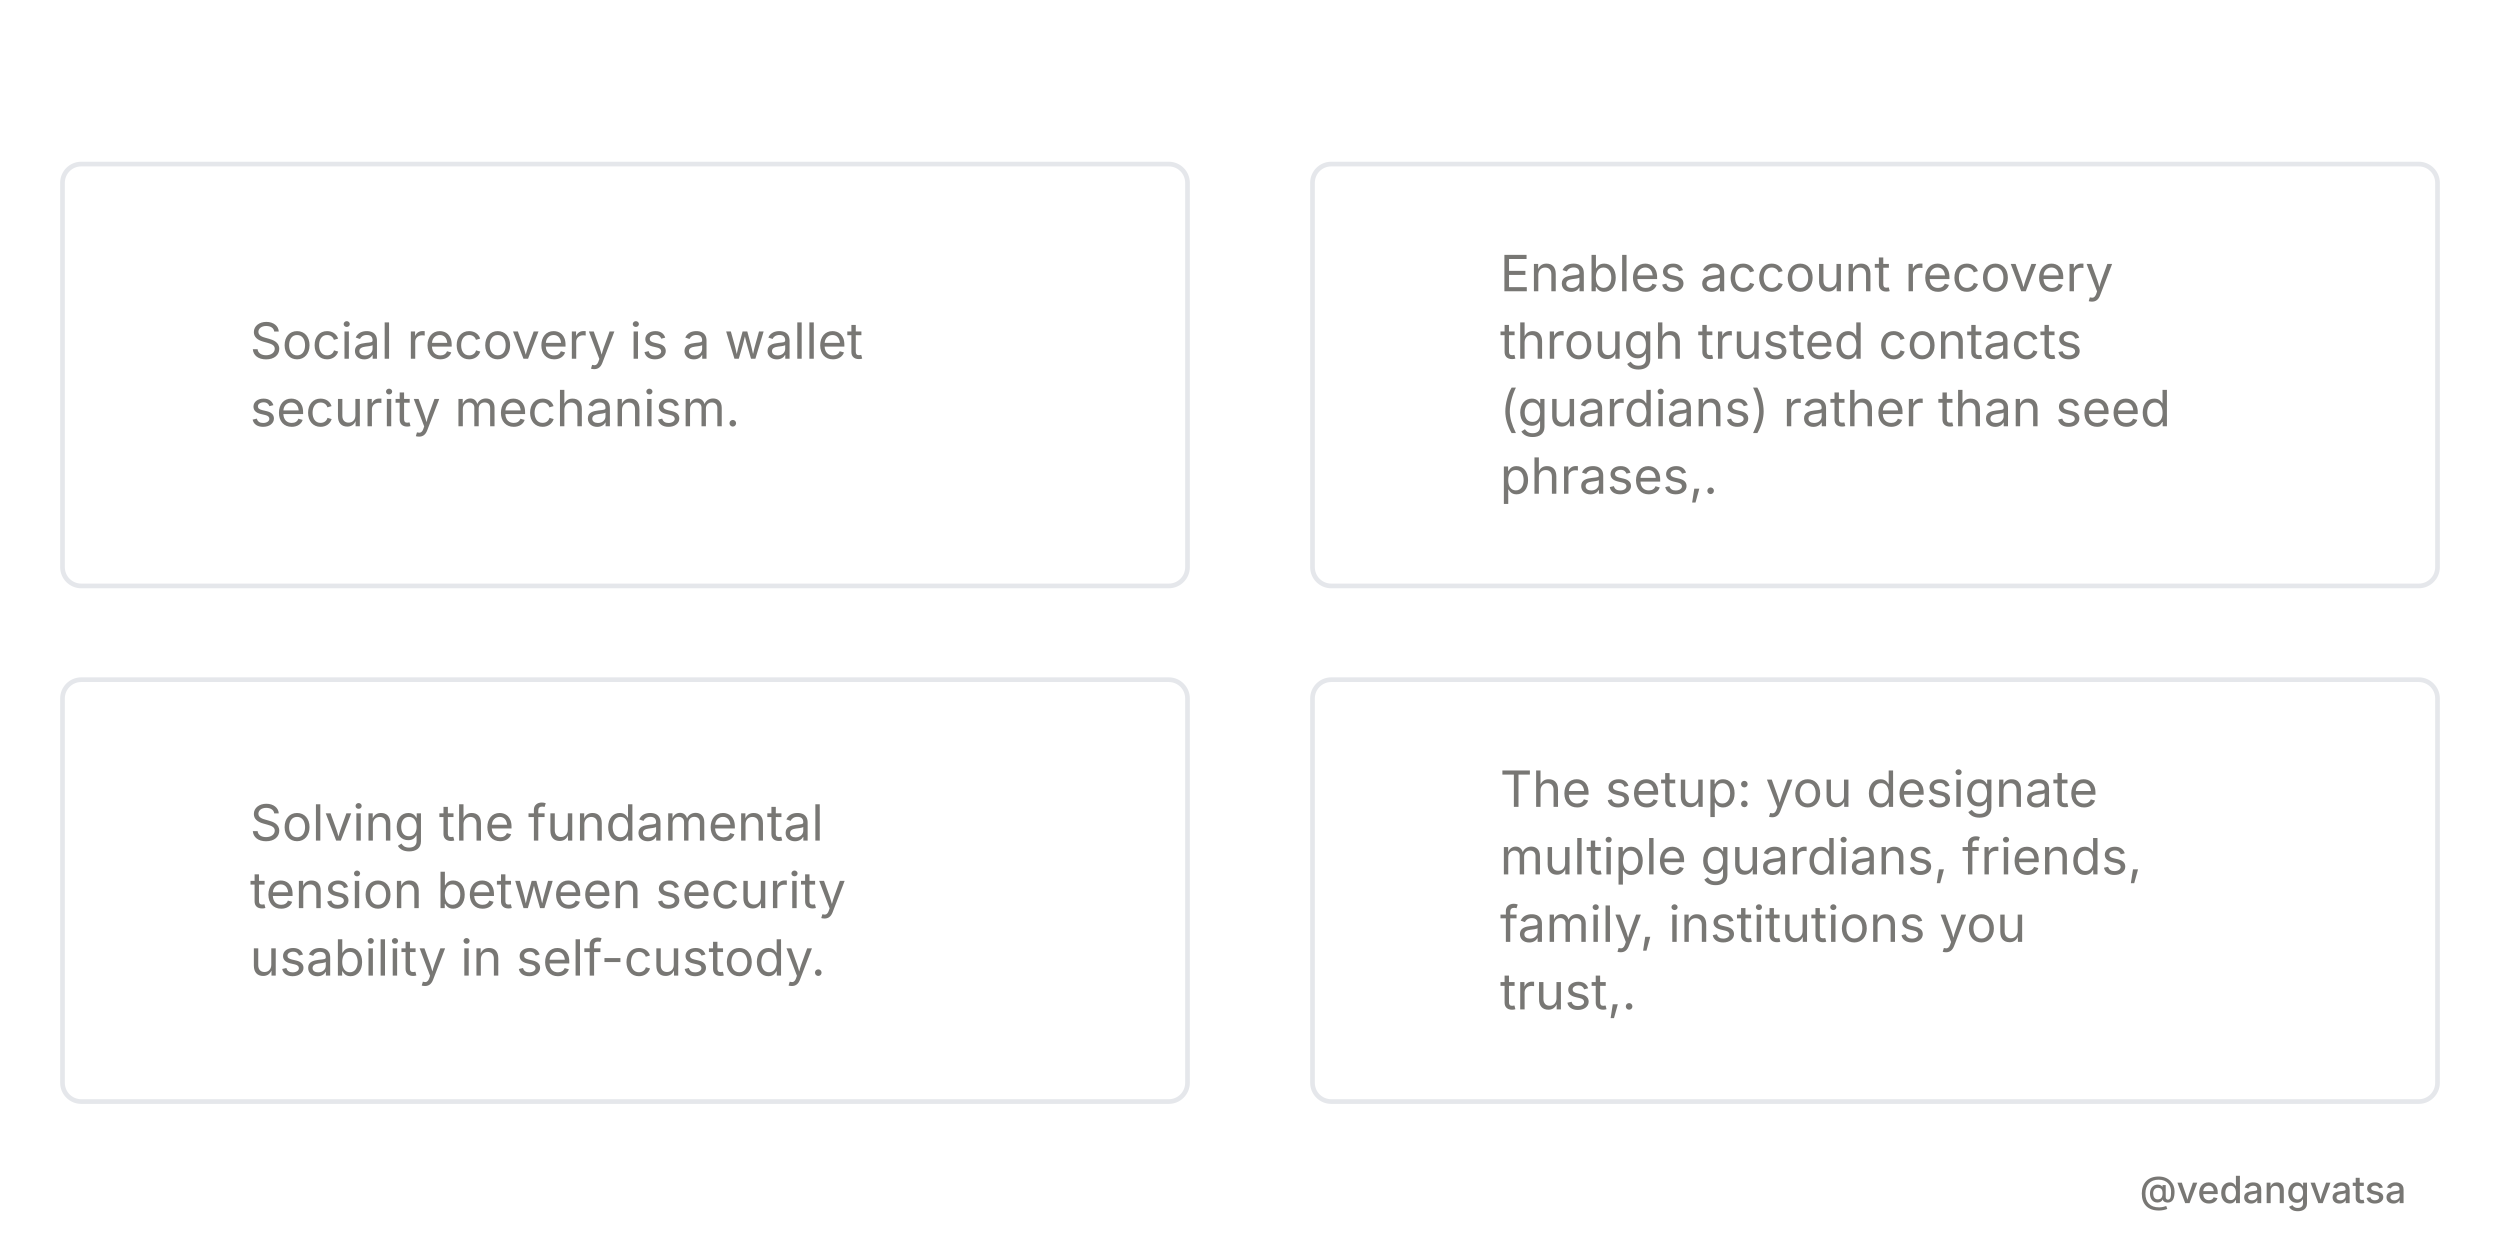
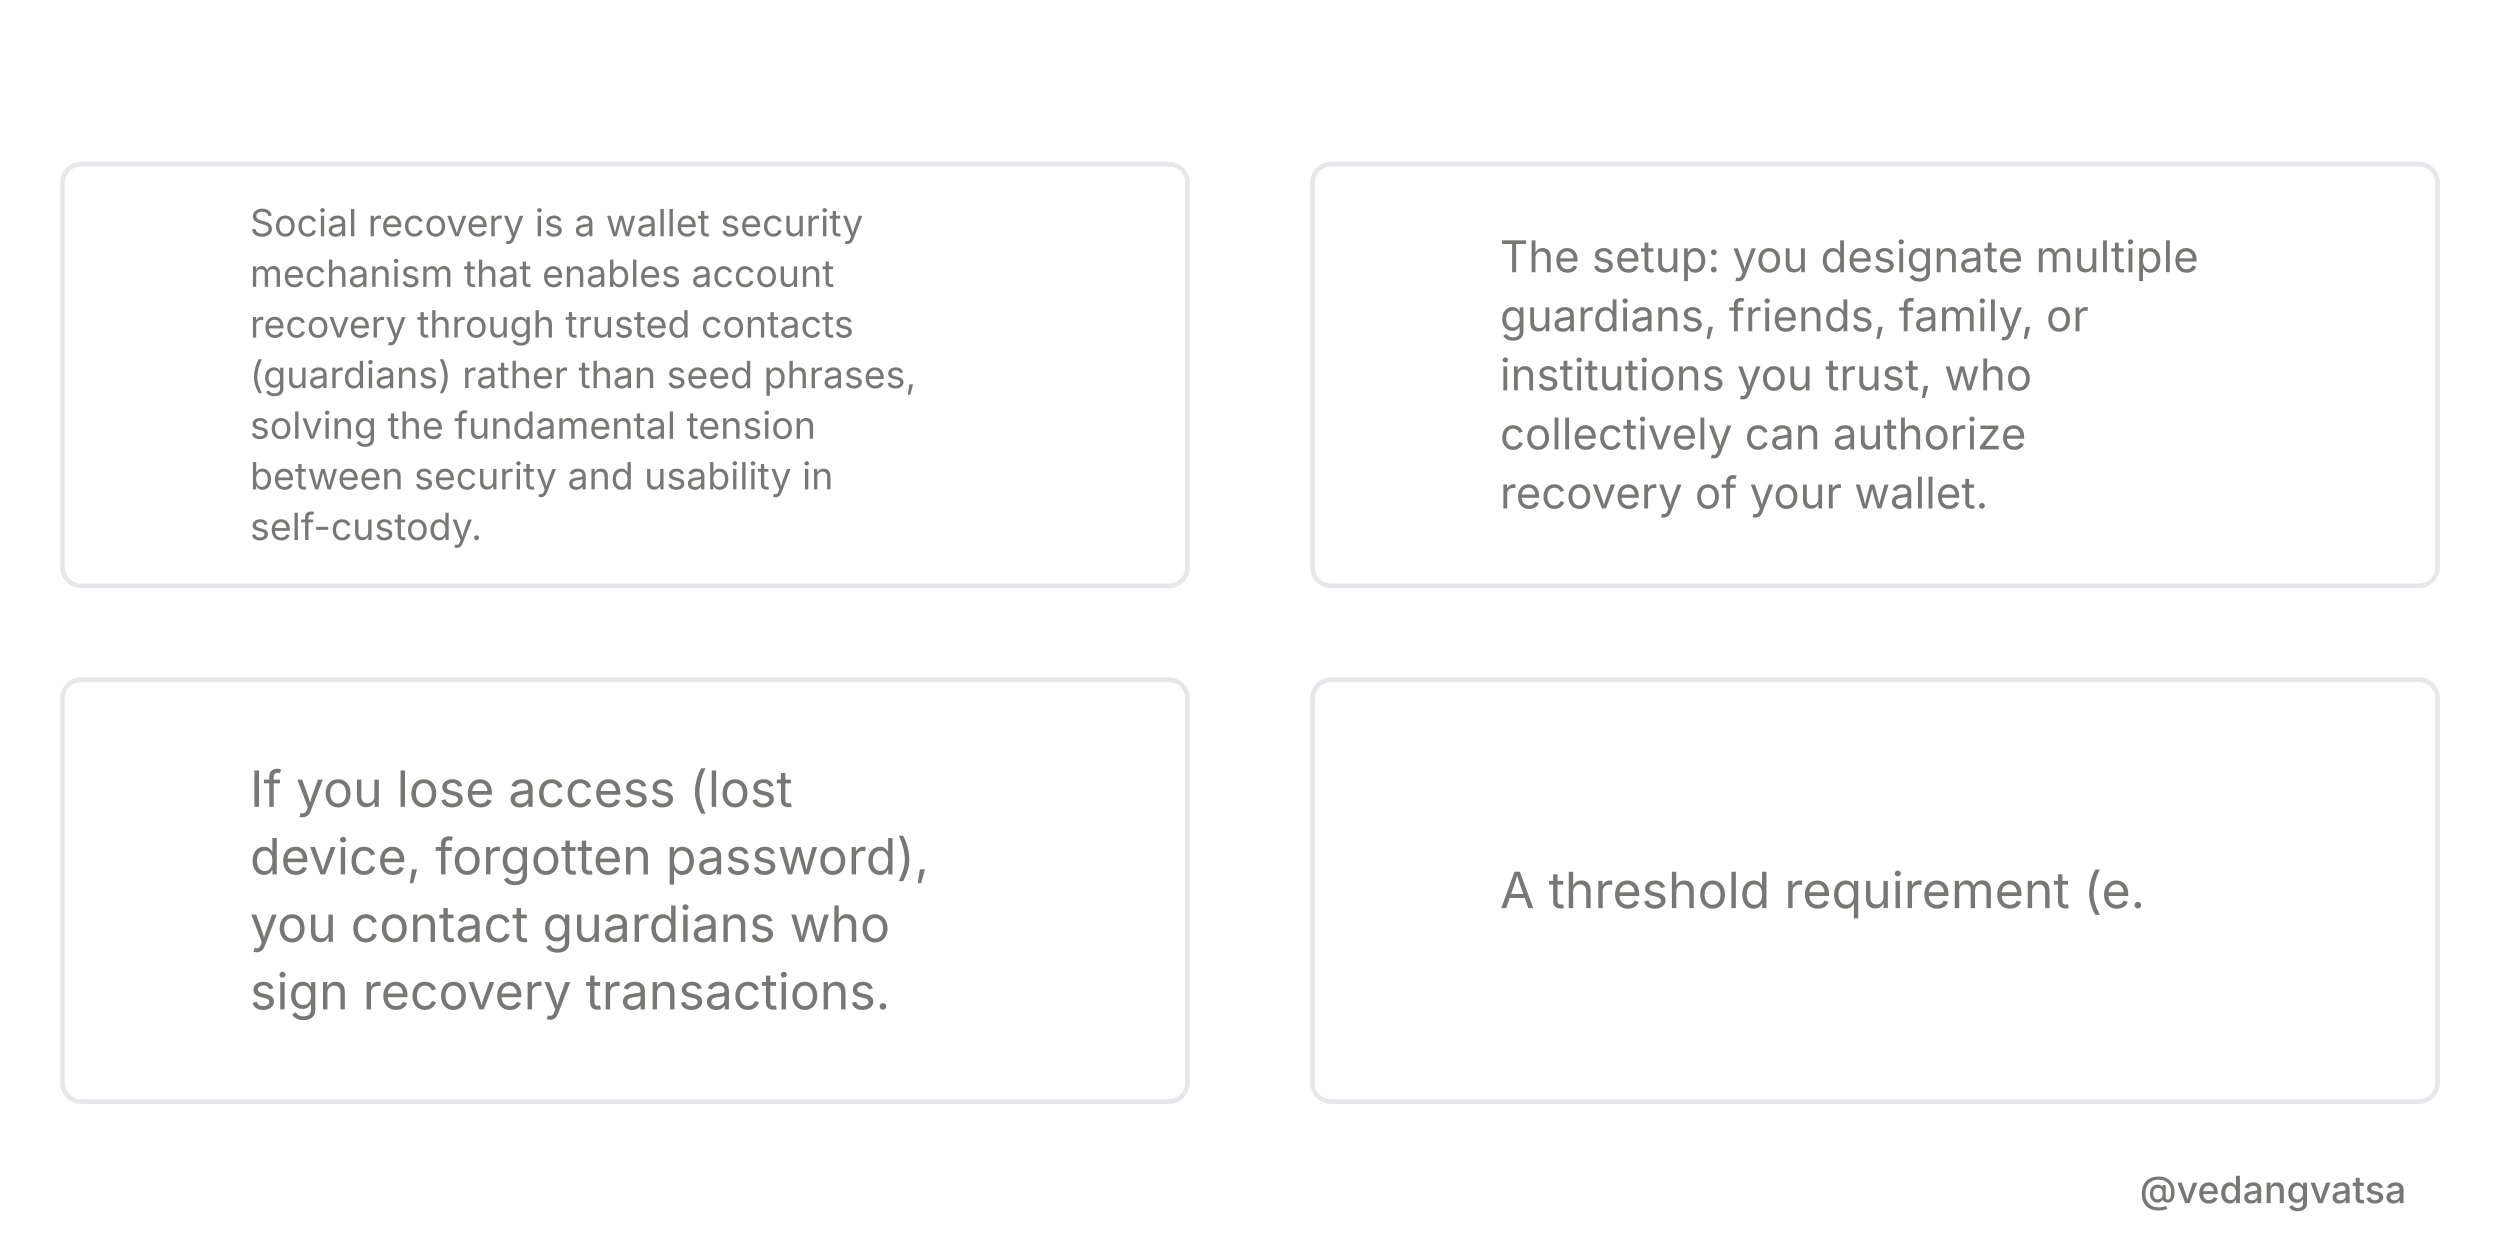
<svg xmlns="http://www.w3.org/2000/svg" viewBox="0 0 800 400" width="800" height="400" style="background-color:#ffffff">
  <defs>
    <marker id="arrow" markerWidth="6" markerHeight="6" refX="5" refY="3" orient="auto">
      <path d="M 0 0 L 6 3 L 0 6 z" fill="#2563eb" />
    </marker>
  </defs>
  <rect width="800" height="400" fill="#ffffff" />
  <g>
    <circle cx="45" cy="120" r="20" fill="#ffffff" stroke="#2563eb" stroke-width="1.5" />
    <text x="45" y="125" font-family="'Inter',sans-serif" font-weight="500" font-size="16" fill="#2563eb" text-anchor="middle">1</text>
    <rect x="20" y="52.5" width="360" height="135" rx="6" fill="#ffffff" stroke="#e5e7eb" stroke-width="1.5" />
-     <text x="80" y="114.8" font-family="'Inter',sans-serif" font-weight="400" font-size="16" fill="#787774" text-anchor="start">Social recovery is a wallet</text>
-     <text x="80" y="136.4" font-family="'Inter',sans-serif" font-weight="400" font-size="16" fill="#787774" text-anchor="start">security mechanism.</text>
+     <text x="80" y="75.6" font-family="'Inter',sans-serif" font-weight="400" font-size="12" fill="#787774" text-anchor="start">Social recovery is a wallet security</text>
+     <text x="80" y="91.8" font-family="'Inter',sans-serif" font-weight="400" font-size="12" fill="#787774" text-anchor="start">mechanism that enables account</text>
+     <text x="80" y="108" font-family="'Inter',sans-serif" font-weight="400" font-size="12" fill="#787774" text-anchor="start">recovery through trusted contacts</text>
+     <text x="80" y="124.2" font-family="'Inter',sans-serif" font-weight="400" font-size="12" fill="#787774" text-anchor="start">(guardians) rather than seed phrases,</text>
+     <text x="80" y="140.4" font-family="'Inter',sans-serif" font-weight="400" font-size="12" fill="#787774" text-anchor="start">solving the fundamental tension</text>
+     <text x="80" y="156.6" font-family="'Inter',sans-serif" font-weight="400" font-size="12" fill="#787774" text-anchor="start">between security and usability in</text>
+     <text x="80" y="172.8" font-family="'Inter',sans-serif" font-weight="400" font-size="12" fill="#787774" text-anchor="start">self-custody.</text>
    <circle cx="445" cy="120" r="20" fill="#ffffff" stroke="#2563eb" stroke-width="1.5" />
    <text x="445" y="125" font-family="'Inter',sans-serif" font-weight="500" font-size="16" fill="#2563eb" text-anchor="middle">2</text>
    <rect x="420" y="52.5" width="360" height="135" rx="6" fill="#ffffff" stroke="#e5e7eb" stroke-width="1.5" />
-     <text x="480" y="93.2" font-family="'Inter',sans-serif" font-weight="400" font-size="16" fill="#787774" text-anchor="start">Enables account recovery</text>
-     <text x="480" y="114.8" font-family="'Inter',sans-serif" font-weight="400" font-size="16" fill="#787774" text-anchor="start">through trusted contacts</text>
-     <text x="480" y="136.4" font-family="'Inter',sans-serif" font-weight="400" font-size="16" fill="#787774" text-anchor="start">(guardians) rather than seed</text>
-     <text x="480" y="158" font-family="'Inter',sans-serif" font-weight="400" font-size="16" fill="#787774" text-anchor="start">phrases,.</text>
+     <text x="480" y="87.1" font-family="'Inter',sans-serif" font-weight="400" font-size="14" fill="#787774" text-anchor="start">The setup: you designate multiple</text>
+     <text x="480" y="106" font-family="'Inter',sans-serif" font-weight="400" font-size="14" fill="#787774" text-anchor="start">guardians, friends, family, or</text>
+     <text x="480" y="124.9" font-family="'Inter',sans-serif" font-weight="400" font-size="14" fill="#787774" text-anchor="start">institutions you trust, who</text>
+     <text x="480" y="143.8" font-family="'Inter',sans-serif" font-weight="400" font-size="14" fill="#787774" text-anchor="start">collectively can authorize</text>
+     <text x="480" y="162.7" font-family="'Inter',sans-serif" font-weight="400" font-size="14" fill="#787774" text-anchor="start">recovery of your wallet.</text>
    <circle cx="45" cy="285" r="20" fill="#ffffff" stroke="#2563eb" stroke-width="1.5" />
    <text x="45" y="290" font-family="'Inter',sans-serif" font-weight="500" font-size="16" fill="#2563eb" text-anchor="middle">3</text>
    <rect x="20" y="217.5" width="360" height="135" rx="6" fill="#ffffff" stroke="#e5e7eb" stroke-width="1.5" />
-     <text x="80" y="269" font-family="'Inter',sans-serif" font-weight="400" font-size="16" fill="#787774" text-anchor="start">Solving the fundamental</text>
-     <text x="80" y="290.6" font-family="'Inter',sans-serif" font-weight="400" font-size="16" fill="#787774" text-anchor="start">tension between security</text>
-     <text x="80" y="312.2" font-family="'Inter',sans-serif" font-weight="400" font-size="16" fill="#787774" text-anchor="start">usability in self-custody.</text>
+     <text x="80" y="258.2" font-family="'Inter',sans-serif" font-weight="400" font-size="16" fill="#787774" text-anchor="start">If you lose access (lost</text>
+     <text x="80" y="279.8" font-family="'Inter',sans-serif" font-weight="400" font-size="16" fill="#787774" text-anchor="start">device, forgotten password),</text>
+     <text x="80" y="301.4" font-family="'Inter',sans-serif" font-weight="400" font-size="16" fill="#787774" text-anchor="start">you contact guardians who</text>
+     <text x="80" y="323" font-family="'Inter',sans-serif" font-weight="400" font-size="16" fill="#787774" text-anchor="start">sign recovery transactions.</text>
    <circle cx="445" cy="285" r="20" fill="#ffffff" stroke="#2563eb" stroke-width="1.5" />
    <text x="445" y="290" font-family="'Inter',sans-serif" font-weight="500" font-size="16" fill="#2563eb" text-anchor="middle">4</text>
    <rect x="420" y="217.5" width="360" height="135" rx="6" fill="#ffffff" stroke="#e5e7eb" stroke-width="1.5" />
-     <text x="480" y="258.2" font-family="'Inter',sans-serif" font-weight="400" font-size="16" fill="#787774" text-anchor="start">The setup: you designate</text>
-     <text x="480" y="279.8" font-family="'Inter',sans-serif" font-weight="400" font-size="16" fill="#787774" text-anchor="start">multiple guardians, friends,</text>
-     <text x="480" y="301.4" font-family="'Inter',sans-serif" font-weight="400" font-size="16" fill="#787774" text-anchor="start">family, institutions you</text>
-     <text x="480" y="323" font-family="'Inter',sans-serif" font-weight="400" font-size="16" fill="#787774" text-anchor="start">trust,.</text>
+     <text x="480" y="290.6" font-family="'Inter',sans-serif" font-weight="400" font-size="16" fill="#787774" text-anchor="start">A threshold requirement (e.</text>
  </g>
  <rect x="0" y="360" width="800" height="40" fill="#ffffff" opacity="0.9" />
  <text x="770" y="385" font-family="'Inter',sans-serif" font-weight="500" font-size="12" fill="#787774" text-anchor="end">@vedangvatsa</text>
</svg>
